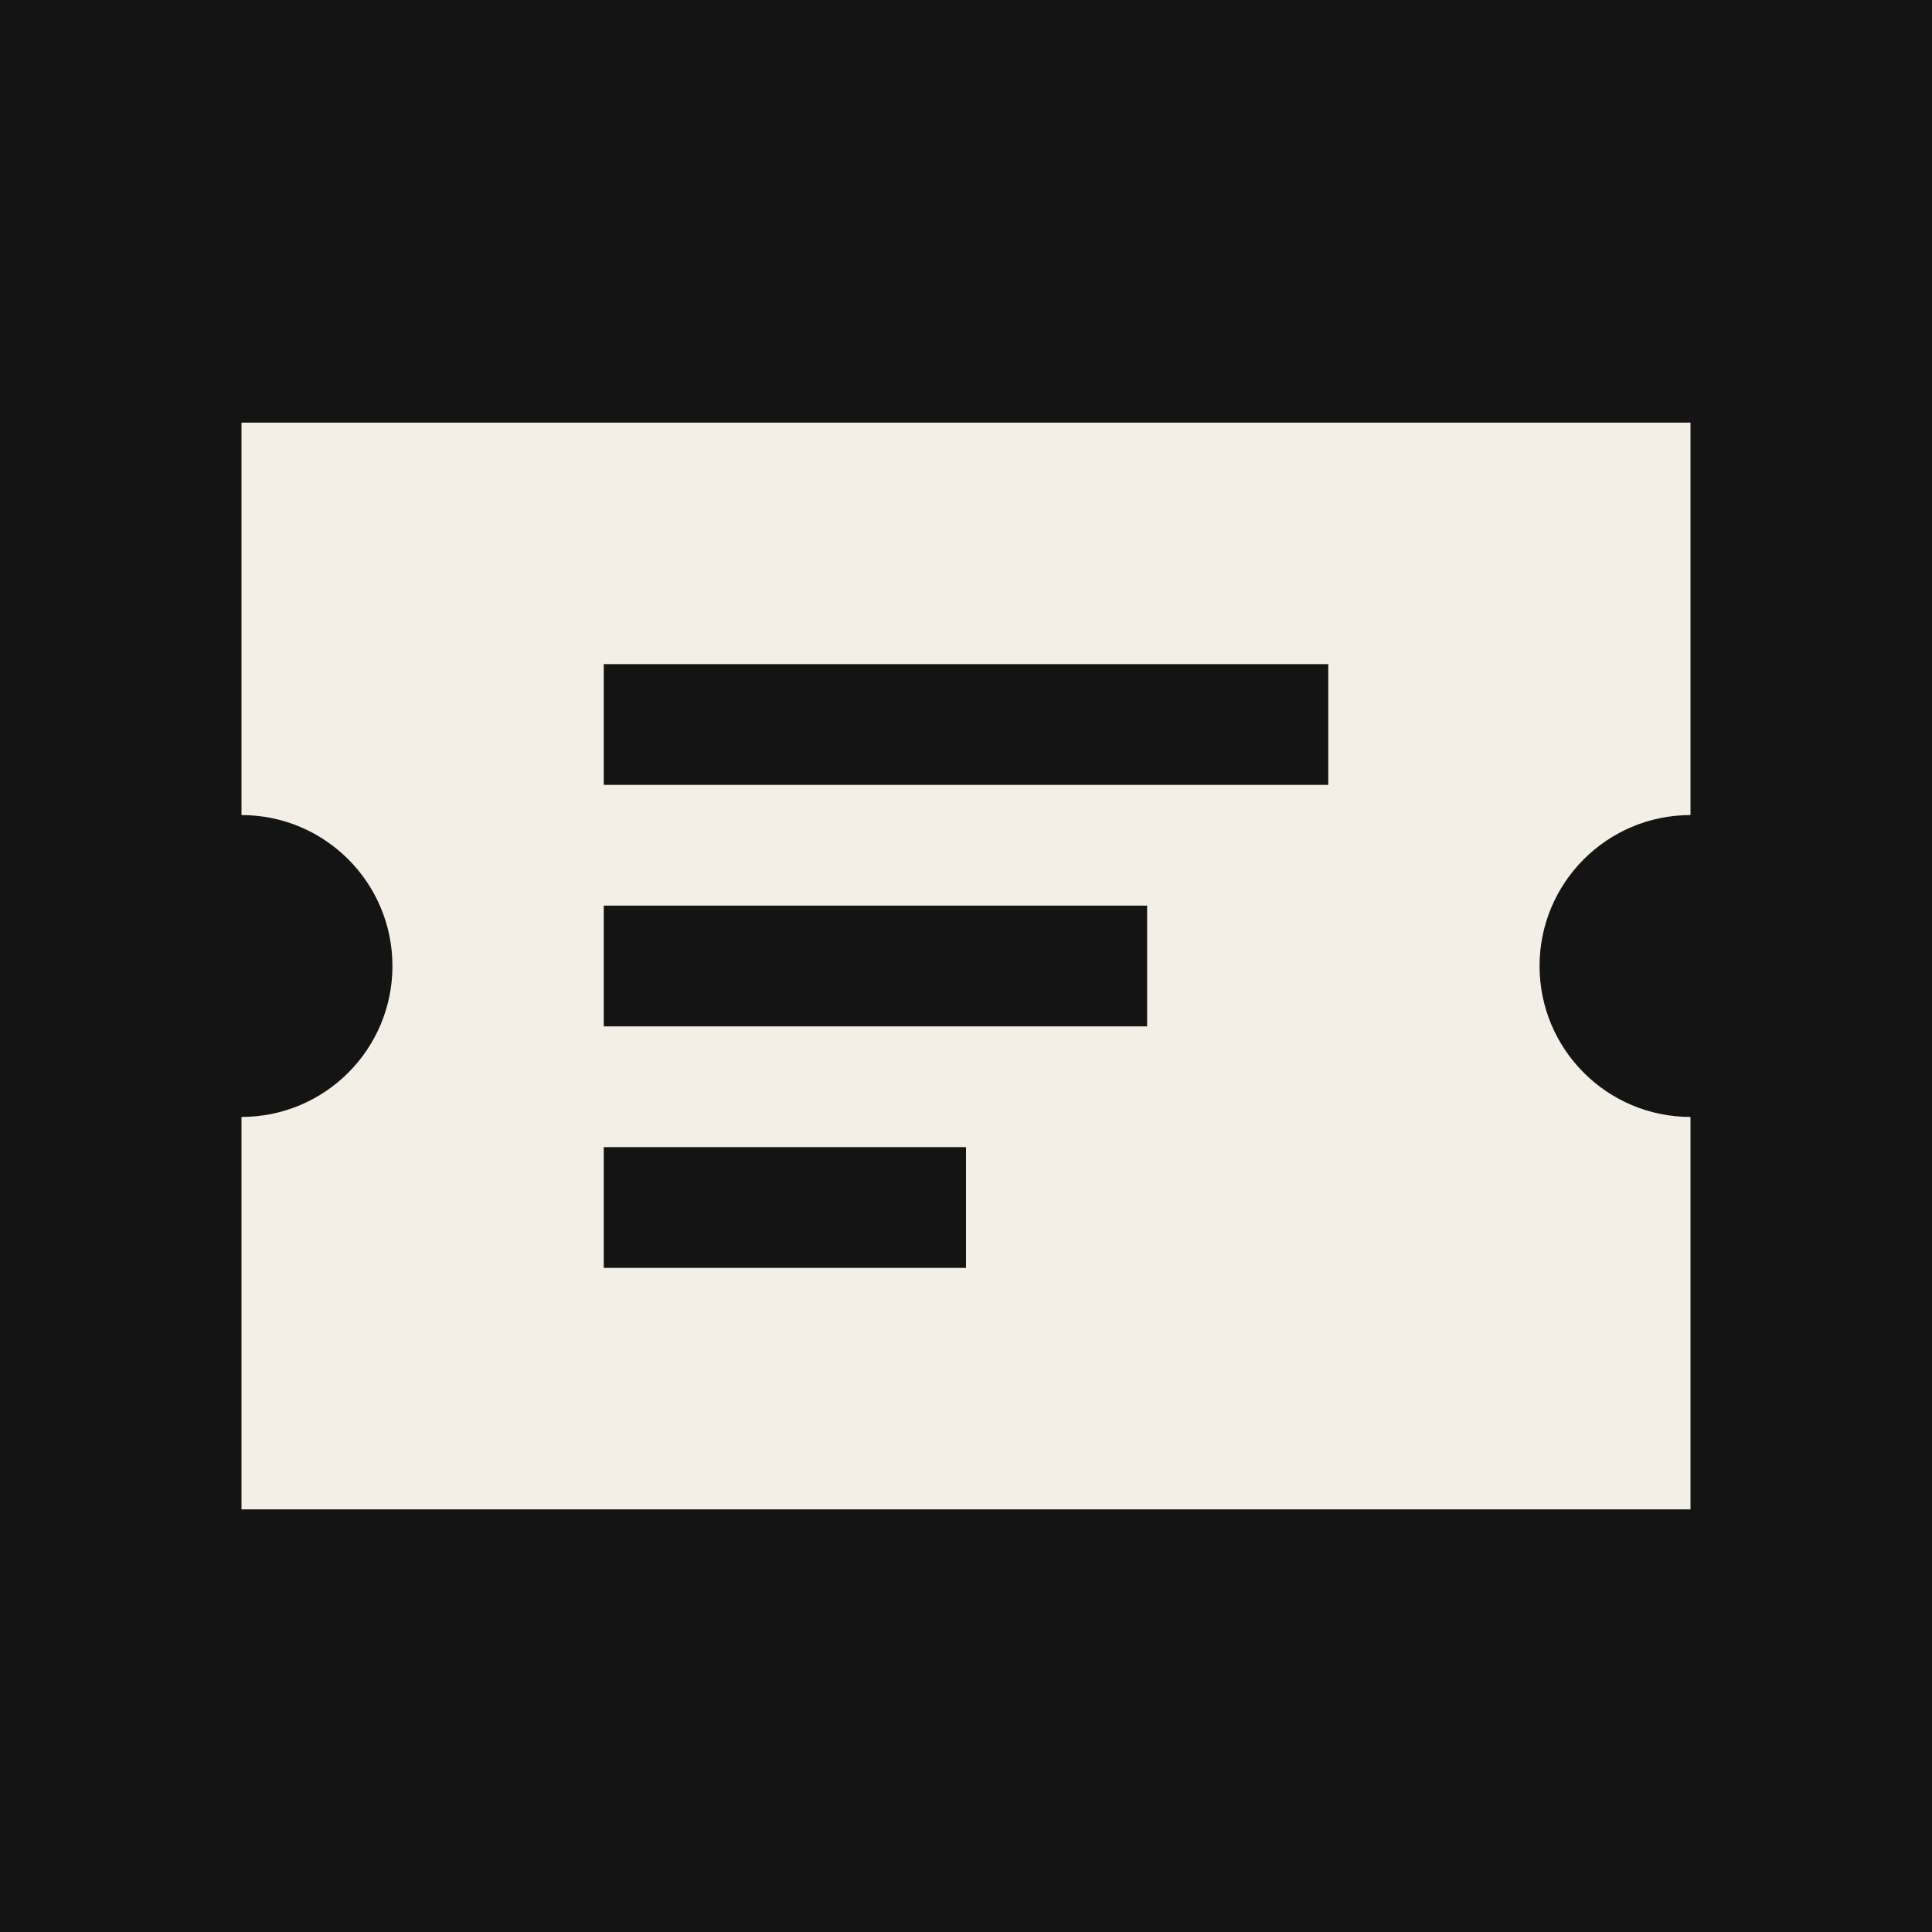
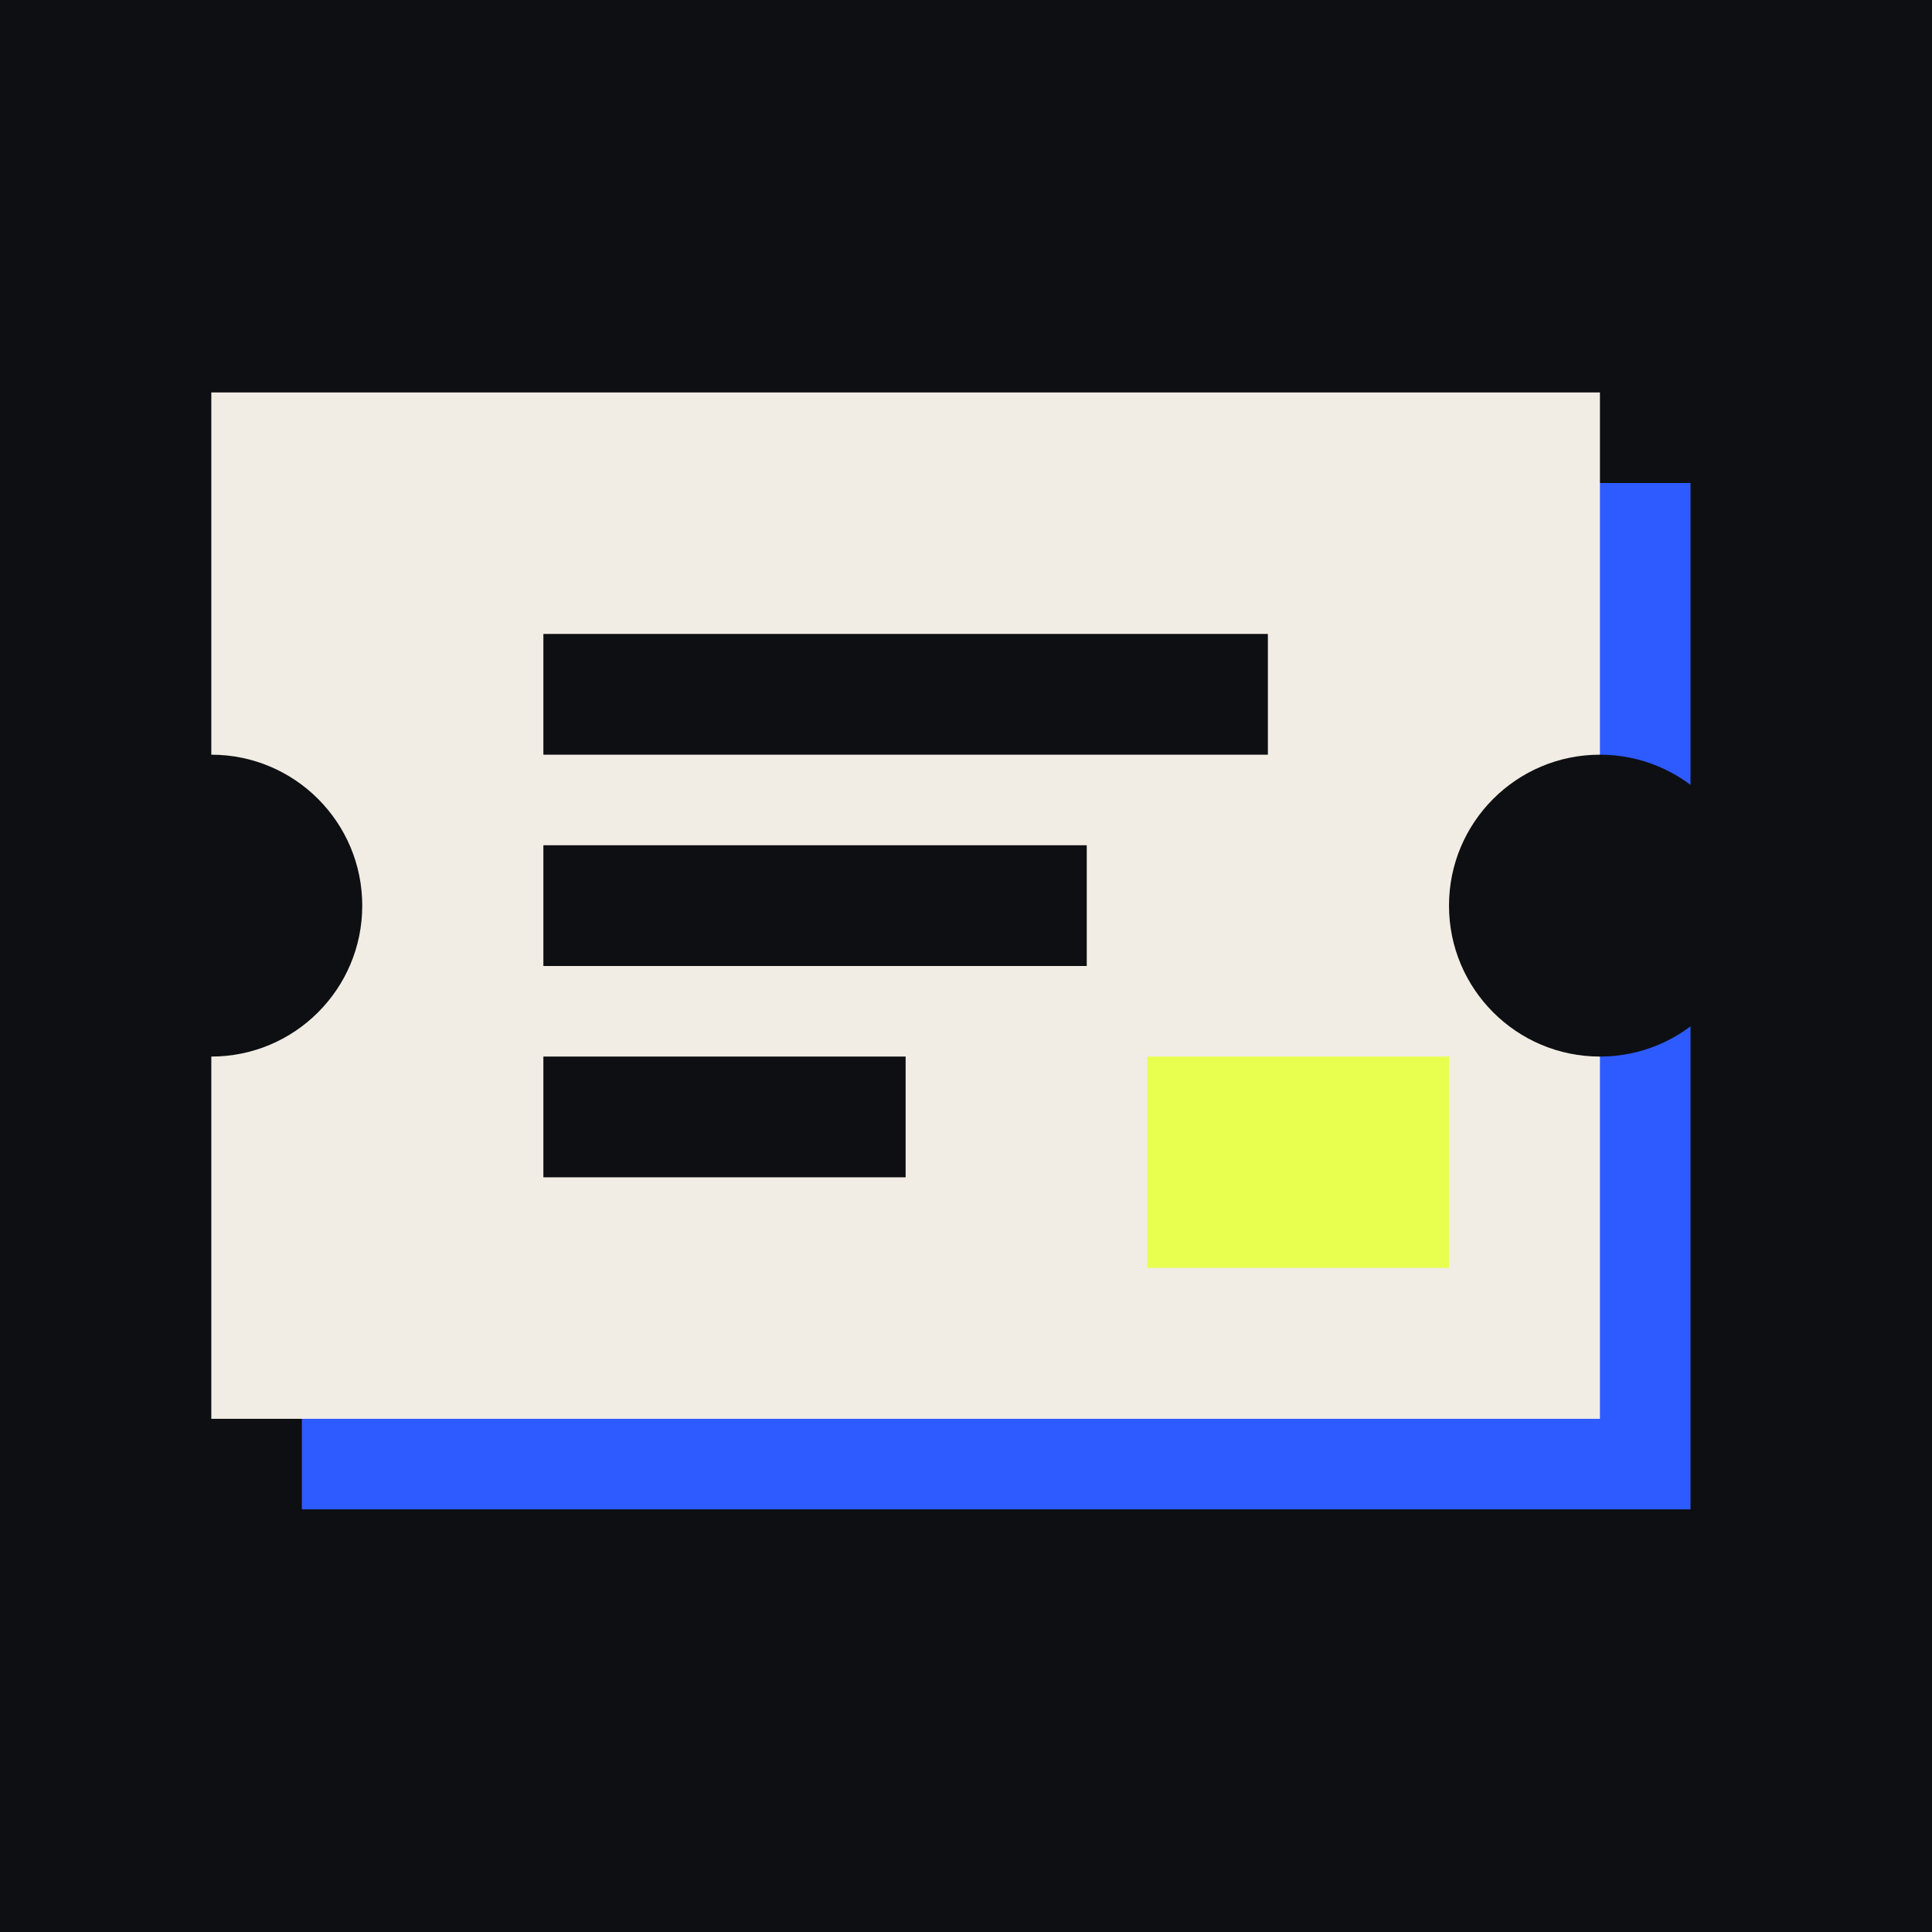
<svg xmlns="http://www.w3.org/2000/svg" viewBox="0 0 64 64">
-   <rect width="64" height="64" fill="#141414" />
-   <rect x="8" y="14" width="48" height="36" fill="#F4EFE6" />
-   <circle cx="8" cy="32" r="5" fill="#141414" />
-   <circle cx="56" cy="32" r="5" fill="#141414" />
-   <path d="M20 24h24M20 32h18M20 40h12" stroke="#141414" stroke-width="4" />
+   <rect width="64" height="64" fill="#0E0F12" />
+   <rect x="10" y="16" width="46" height="34" fill="#2E5BFF" />
+   <rect x="7" y="13" width="46" height="34" fill="#F1EDE4" />
+   <circle cx="7" cy="30" r="5" fill="#0E0F12" />
+   <circle cx="53" cy="30" r="5" fill="#0E0F12" />
+   <path d="M18 23h24M18 30h18M18 37h12" stroke="#0E0F12" stroke-width="4" />
+   <rect x="38" y="35" width="10" height="7" fill="#E8FF4F" />
</svg>
